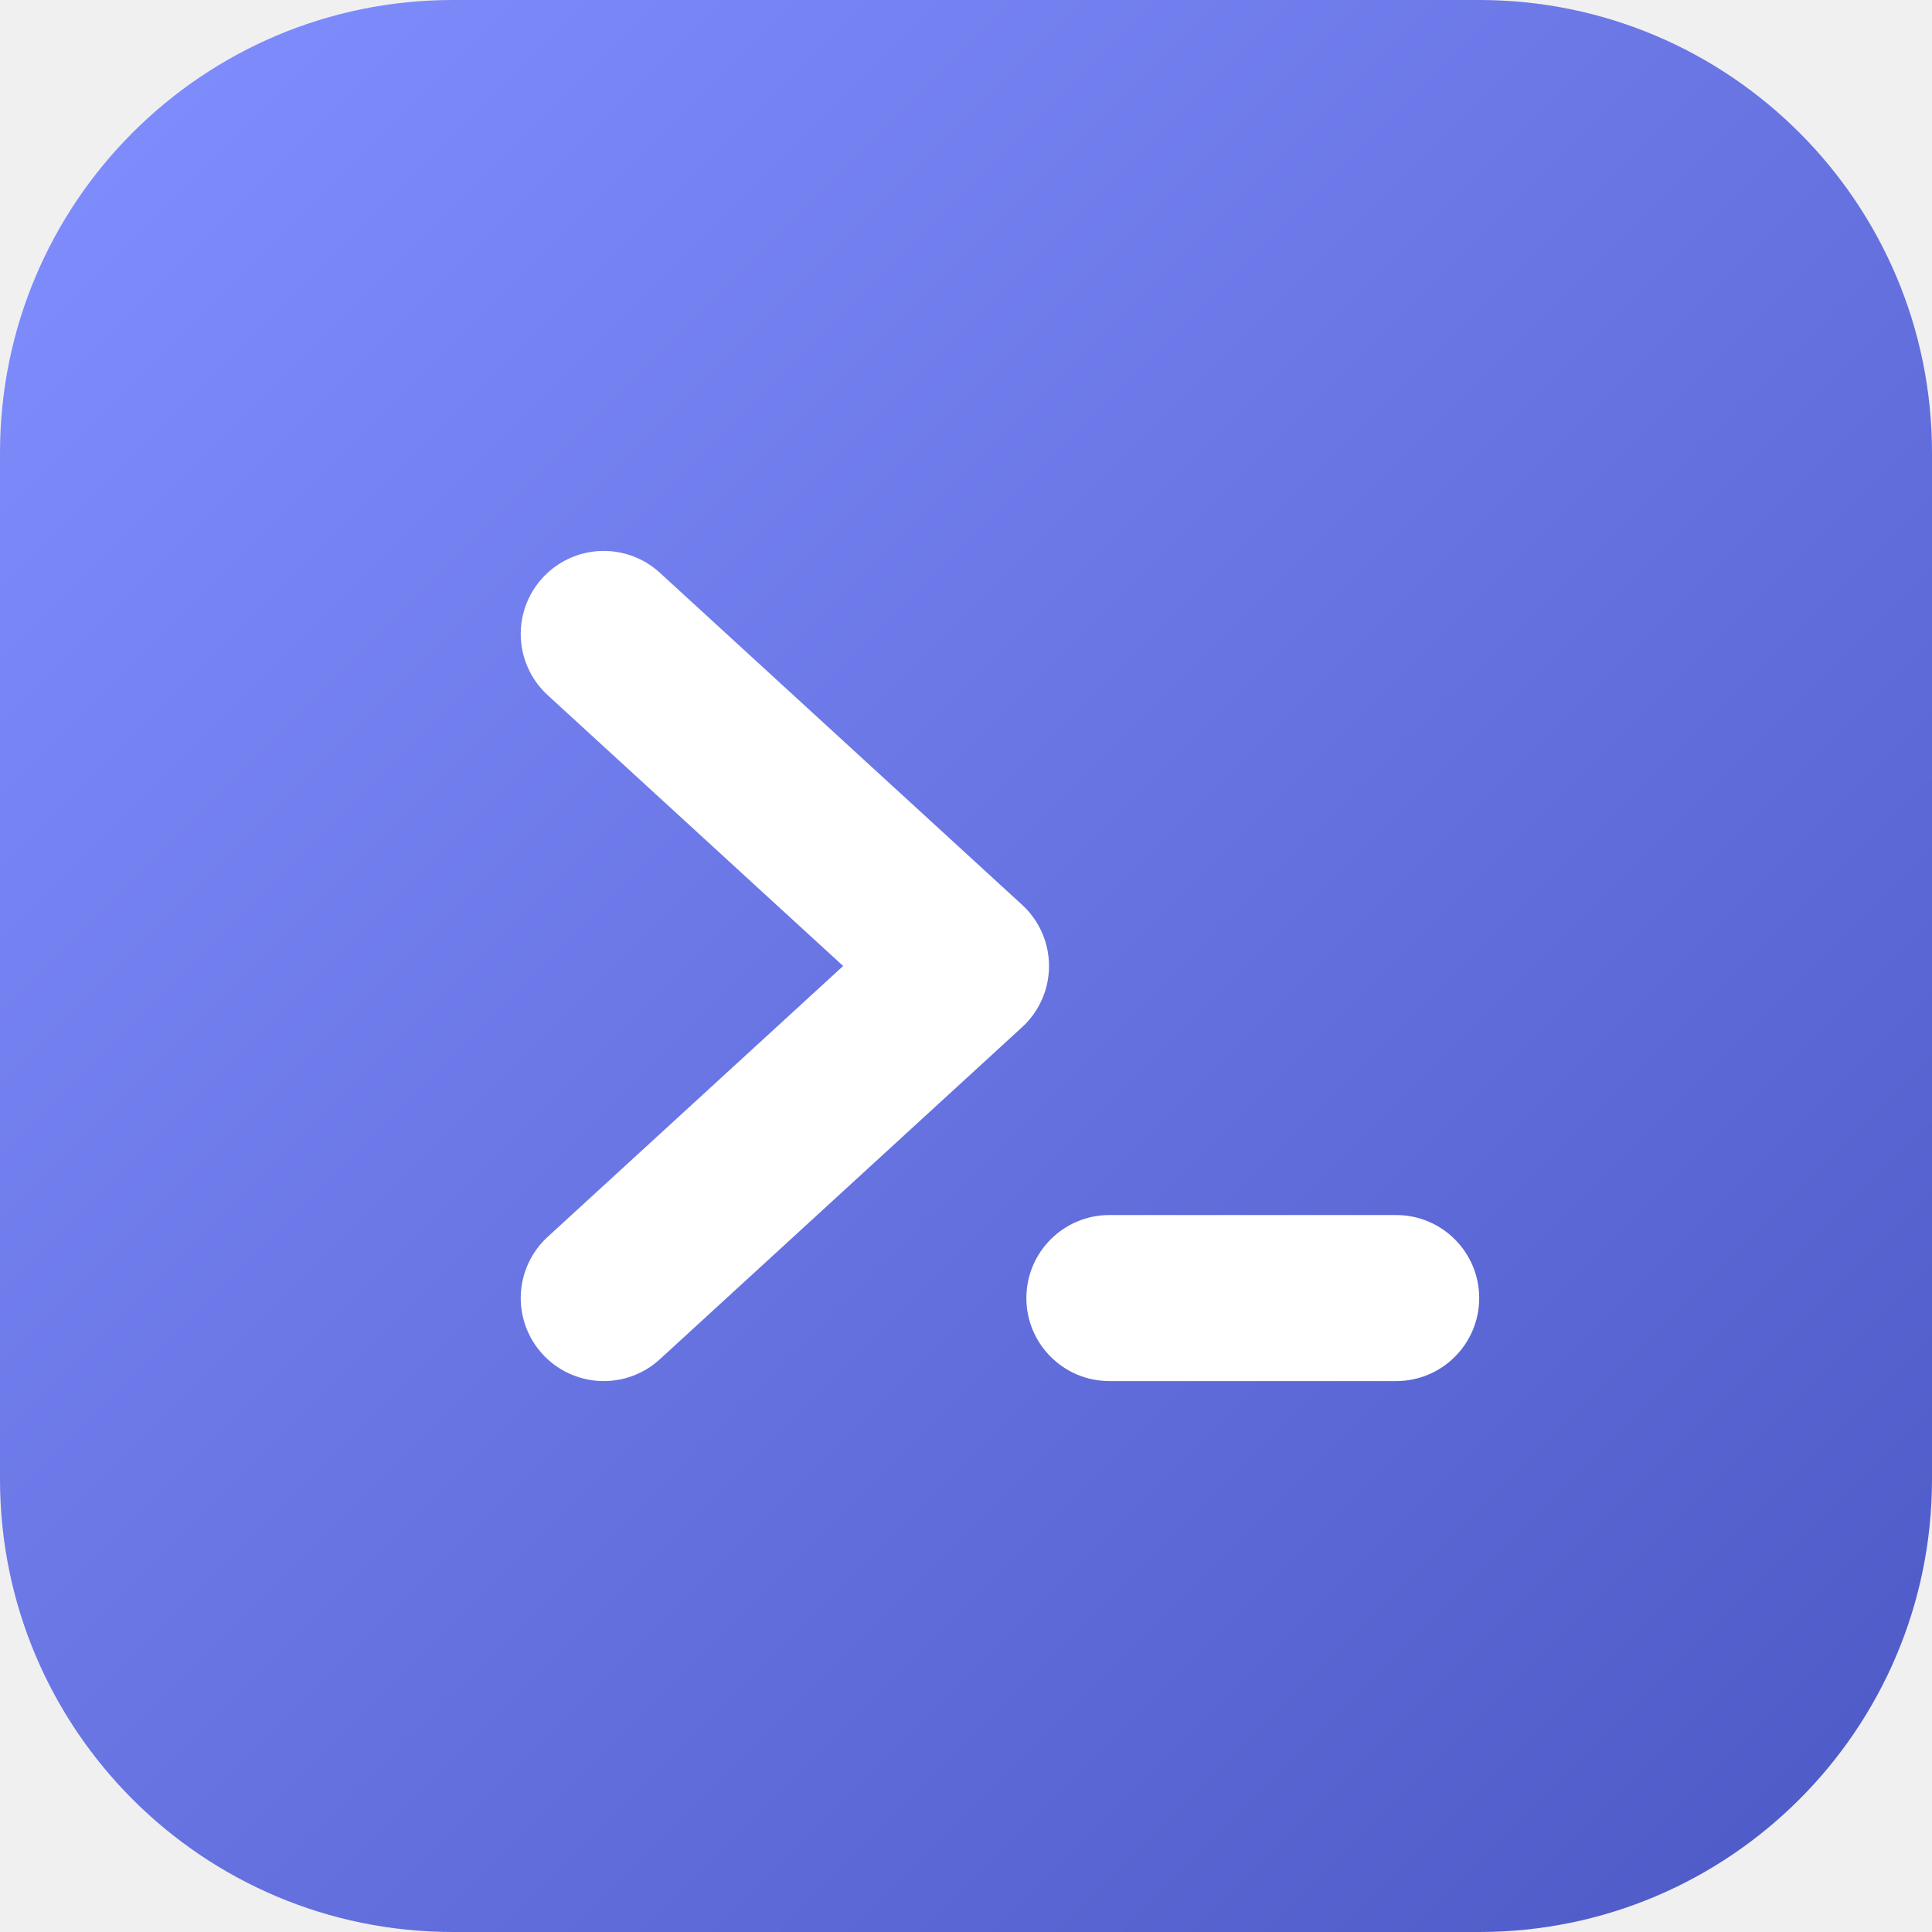
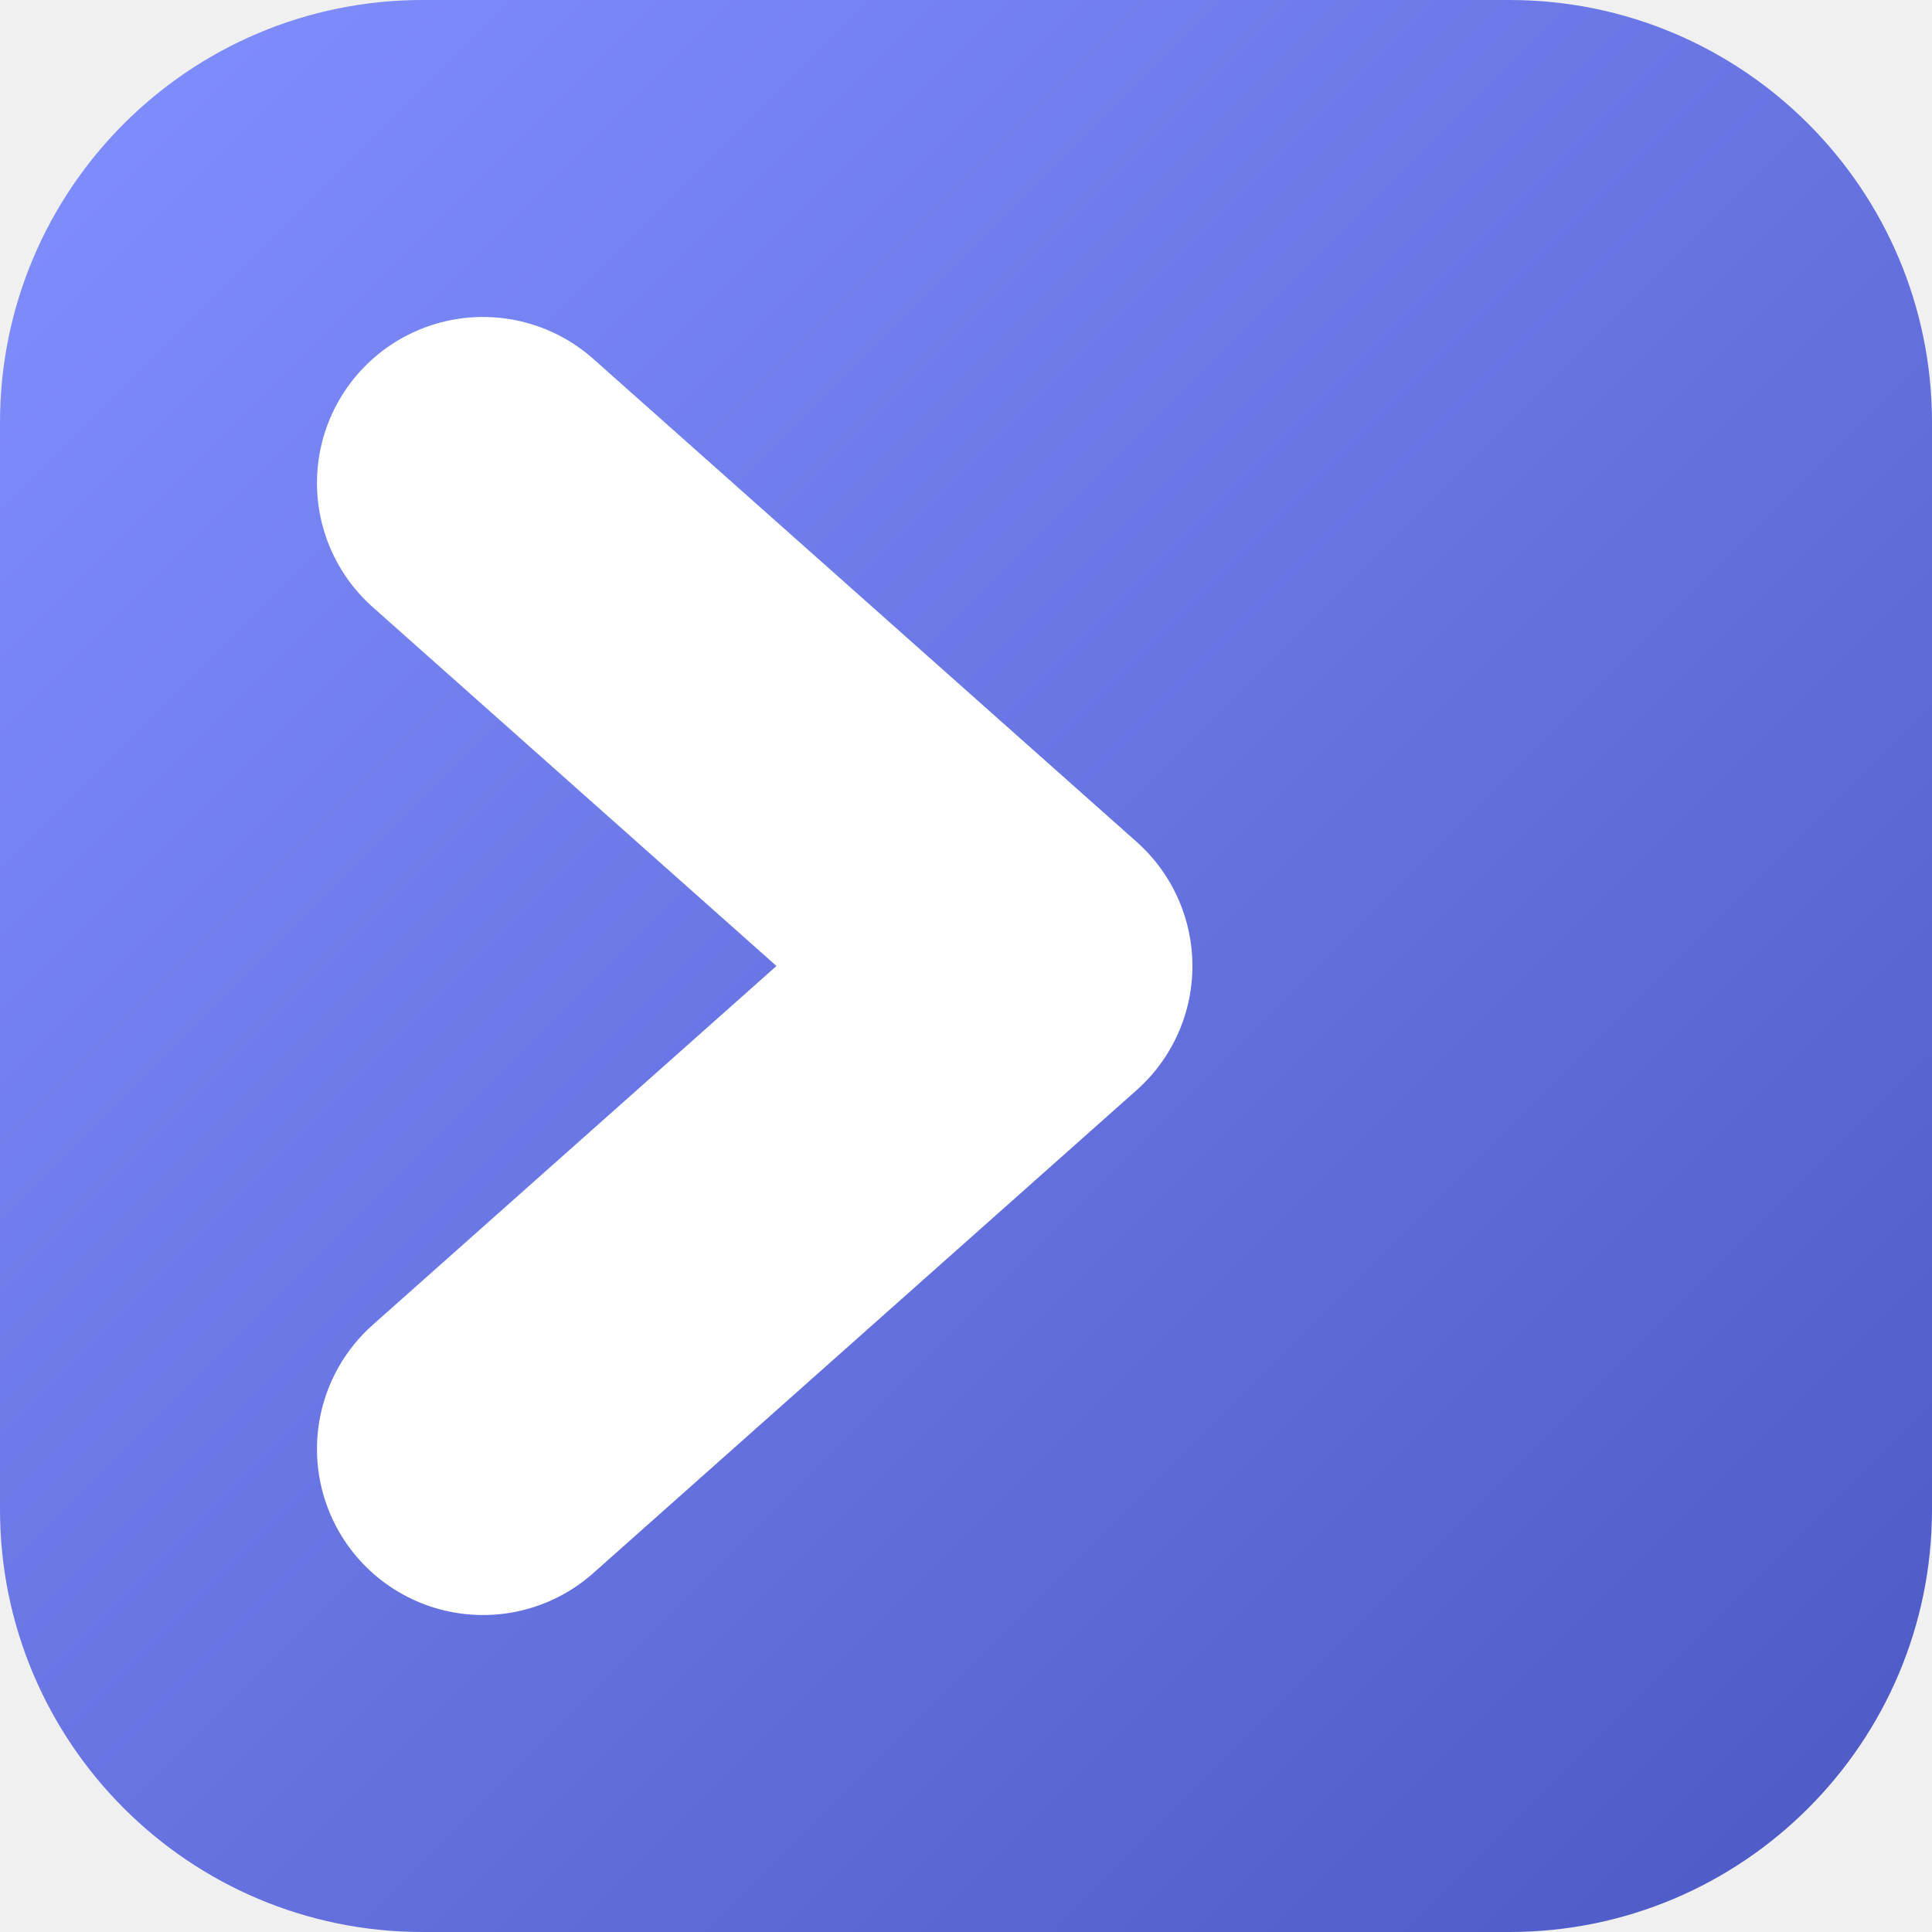
<svg xmlns="http://www.w3.org/2000/svg" viewBox="0 0 64 64" width="64" height="64">
  <defs>
    <linearGradient id="bg" x1="0" y1="0" x2="1" y2="1">
      <stop offset="0" stop-color="#828fff" />
      <stop offset="1" stop-color="#4c58c4" />
    </linearGradient>
  </defs>
-   <rect width="64" height="64" rx="15" fill="url(#bg)" />
-   <g fill="none" stroke="#ffffff" stroke-width="5.5" stroke-linecap="round" stroke-linejoin="round">
-     <polyline points="20,21 32,32 20,43" />
+   <rect width="64" height="64" rx="14" fill="url(#bg)" />
+   <g fill="none" stroke="#ffffff" stroke-width="11" stroke-linecap="round" stroke-linejoin="round">
+     <polyline points="16,16 34,32 16,48" />
  </g>
-   <rect x="34" y="40.25" width="15" height="5.5" rx="2.75" fill="#ffffff" />
</svg>
